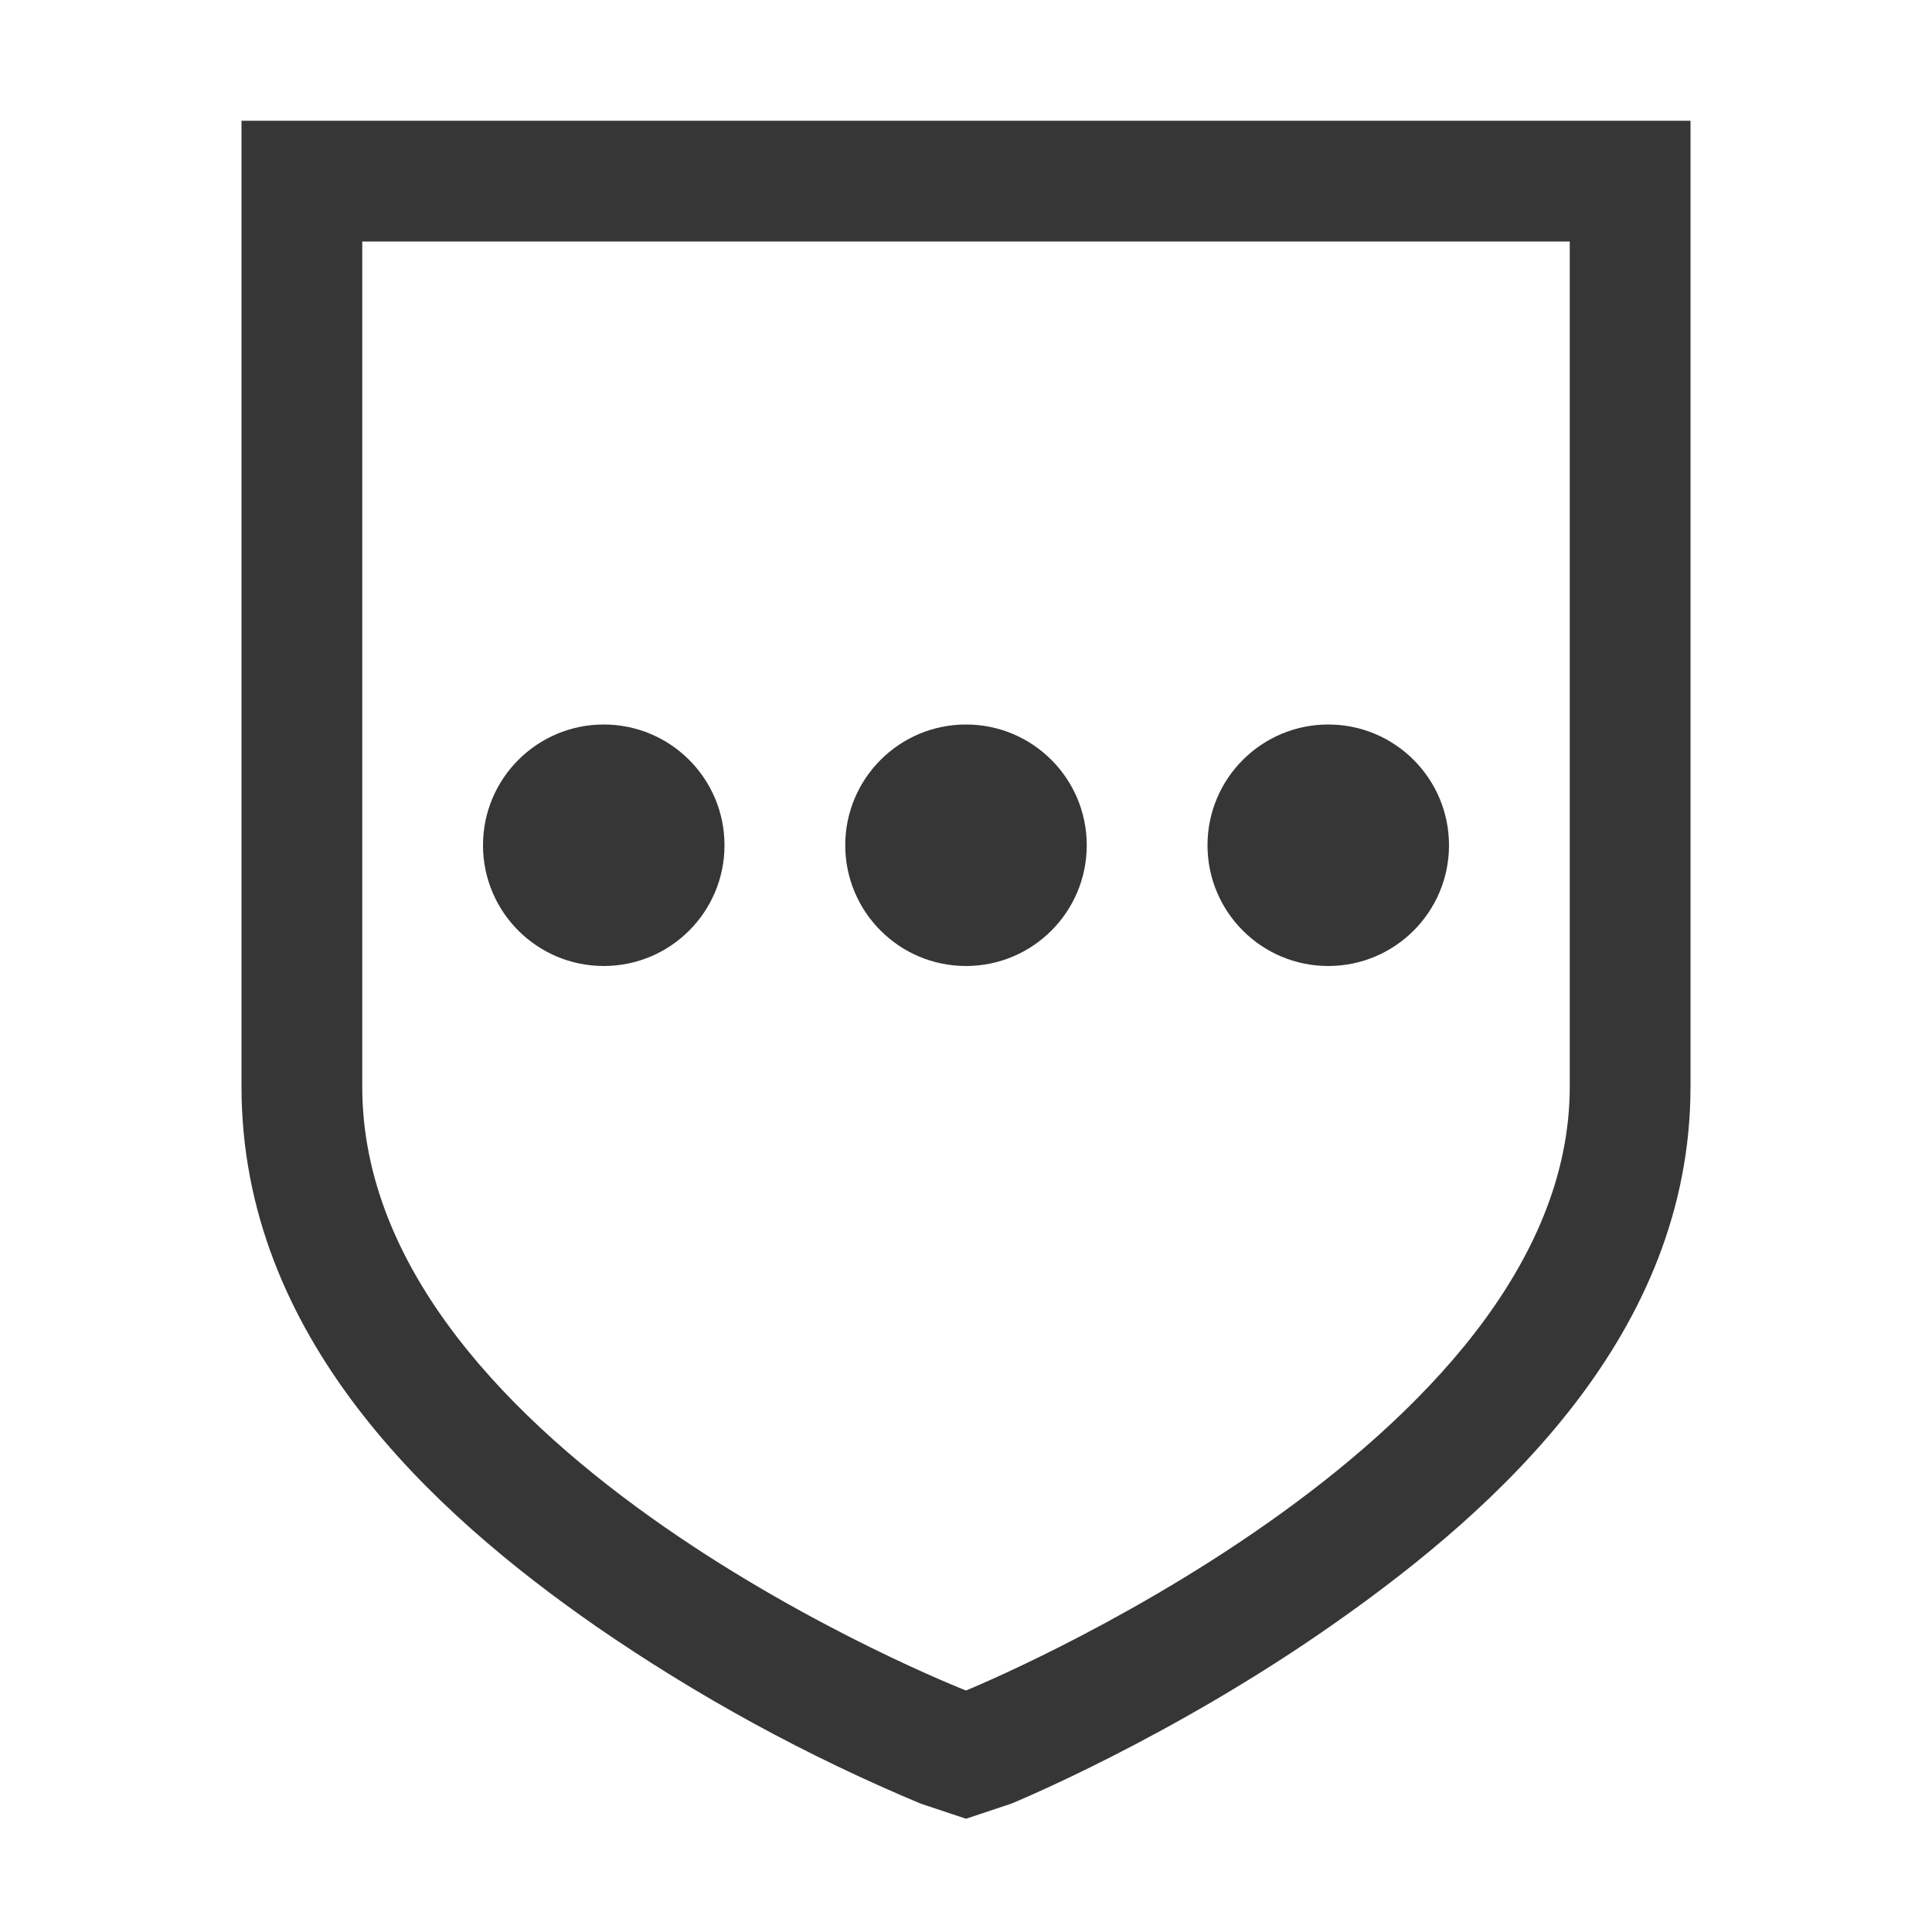
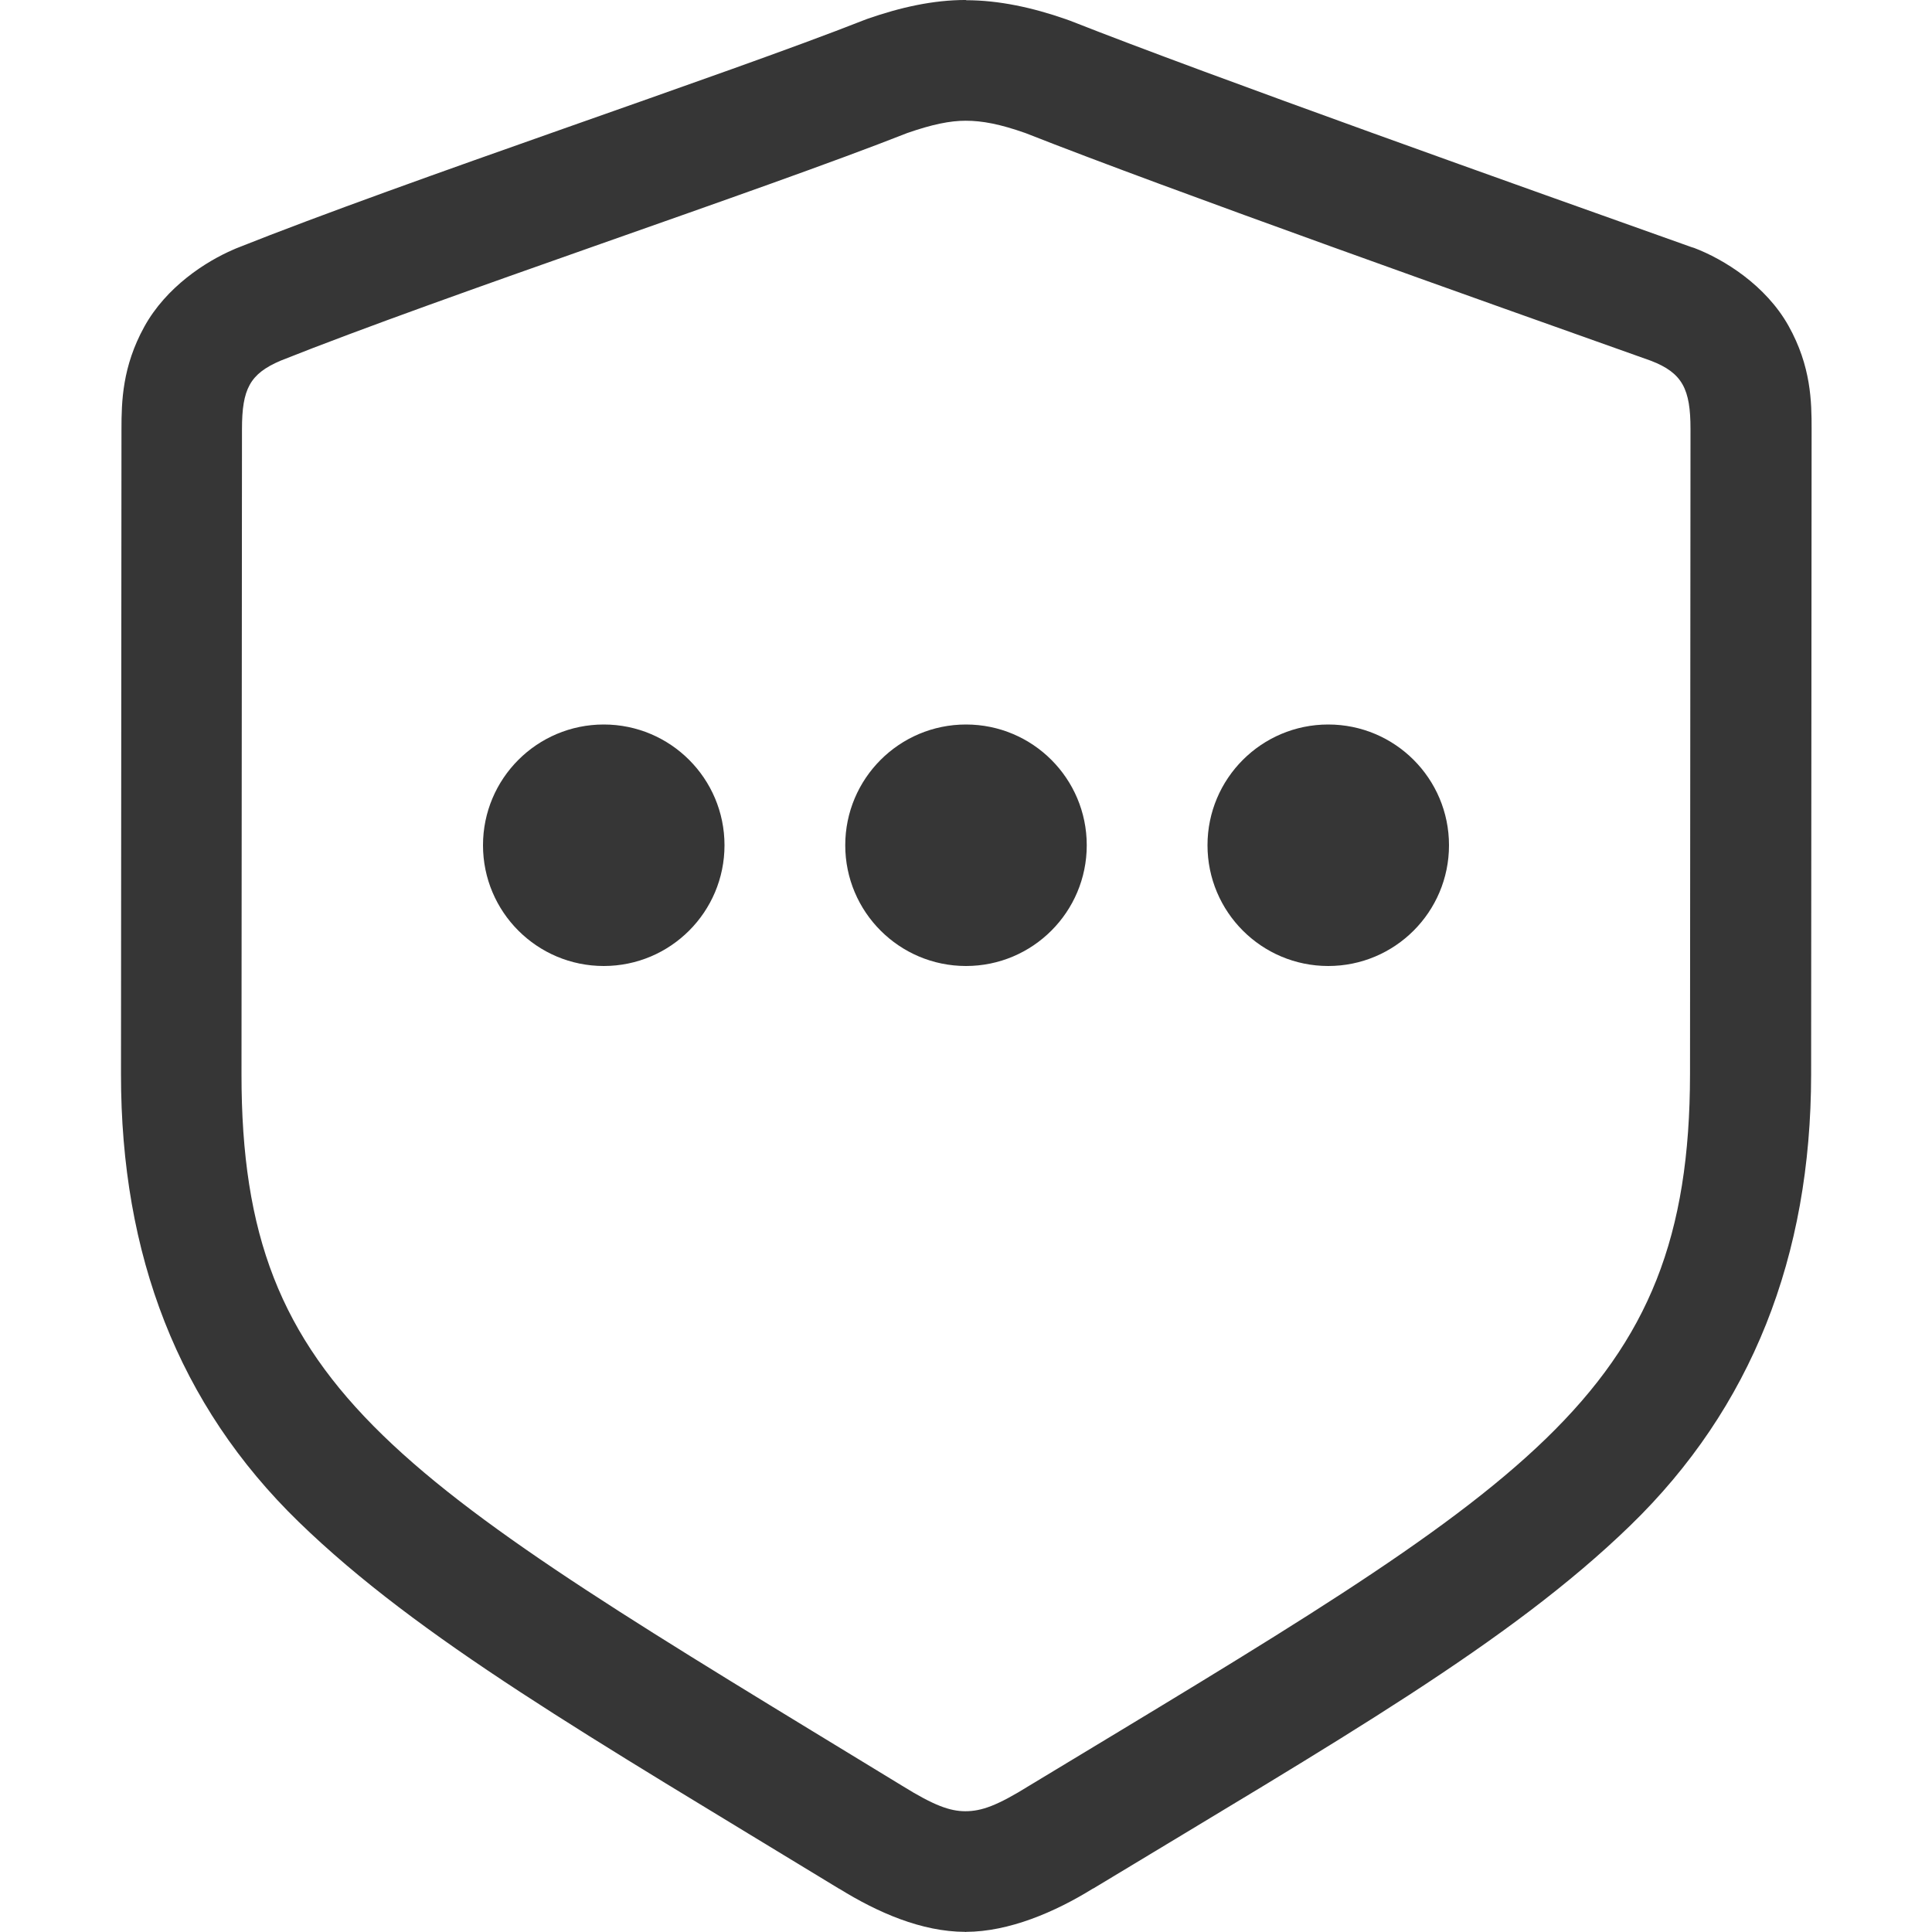
<svg xmlns="http://www.w3.org/2000/svg" width="16" height="16" version="1.1">
  <path d="m5 6a1 1 0 1 0 0 2 1 1 0 0 0 0-2zm3 0a1 1 0 1 0 0 2 1 1 0 0 0 0-2zm3 0a1 1 0 1 0 0 2 1 1 0 0 0 0-2z" fill="#363636" />
-   <path d="m2 1v8c0 2.072 1.575 3.522 2.937 4.469a14.758 14.758 0 0 0 2.688 1.468l0.375 0.125 0.375-0.125s1.33-0.544 2.687-1.5c1.359-0.955 2.938-2.393 2.938-4.437v-8zm1 1h10v7c0 2.964-5 5-5 5s-5-1.95-5-5z" color="#363636" fill="#363636" font-family="Sans" font-weight="400" overflow="visible" stroke-width="2" style="text-decoration-line:none;text-indent:0;text-transform:none" />
+   <path d="m7.998-1.41e-4c-0.271 0-0.541 0.061-0.814 0.156a1 1 0 0 0-0.037 0.014c-1.134 0.447-3.767 1.319-5.191 1.887a1 1 0 0 0-0.023 0.01c-0.23 0.099-0.556 0.309-0.738 0.639s-0.189 0.619-0.189 0.848l-0.004 5.342c-0.001 1.495 0.474 2.739 1.473 3.709 0.997 0.968 2.395 1.77 4.471 3.035 0.001 7.68e-4 0.003 0.001 0.004 2e-3 0.002 1e-3 0.002 8.91e-4 0.004 2e-3 0.314 0.194 0.677 0.354 1.039 0.355 0 0 0.002 2e-3 0.002 2e-3h0.002s0.002-2e-3 0.002-2e-3c0.357-0.001 0.737-0.163 1.053-0.359h0.002c2.047-1.238 3.445-2.034 4.447-3.006 1.004-0.974 1.497-2.228 1.498-3.736l0.004-5.342c1.93e-4 -0.23-0.004-0.522-0.191-0.857-0.188-0.336-0.535-0.552-0.783-0.646a1 1 0 0 0-0.02-0.006c-1.365-0.486-3.985-1.417-5.146-1.875a1 1 0 0 0-0.039-0.014c-0.273-0.095-0.552-0.156-0.822-0.156zm0 1c0.137 0 0.284 0.028 0.494 0.102 1.208 0.476 3.814 1.4 5.178 1.885 0.265 0.101 0.33 0.237 0.33 0.566l-0.004 5.342c-0.002 2.682-1.355 3.405-5.473 5.894-0.264 0.164-0.393 0.211-0.529 0.211-0.127-4.44e-4 -0.259-0.047-0.523-0.211-4.172-2.545-5.473-3.231-5.471-5.894l0.004-5.342c2.851e-4 -0.33 0.064-0.457 0.32-0.566 1.354-0.54 3.982-1.409 5.189-1.885 0.21-0.073 0.356-0.102 0.484-0.102z" fill="#363636" />
</svg>
